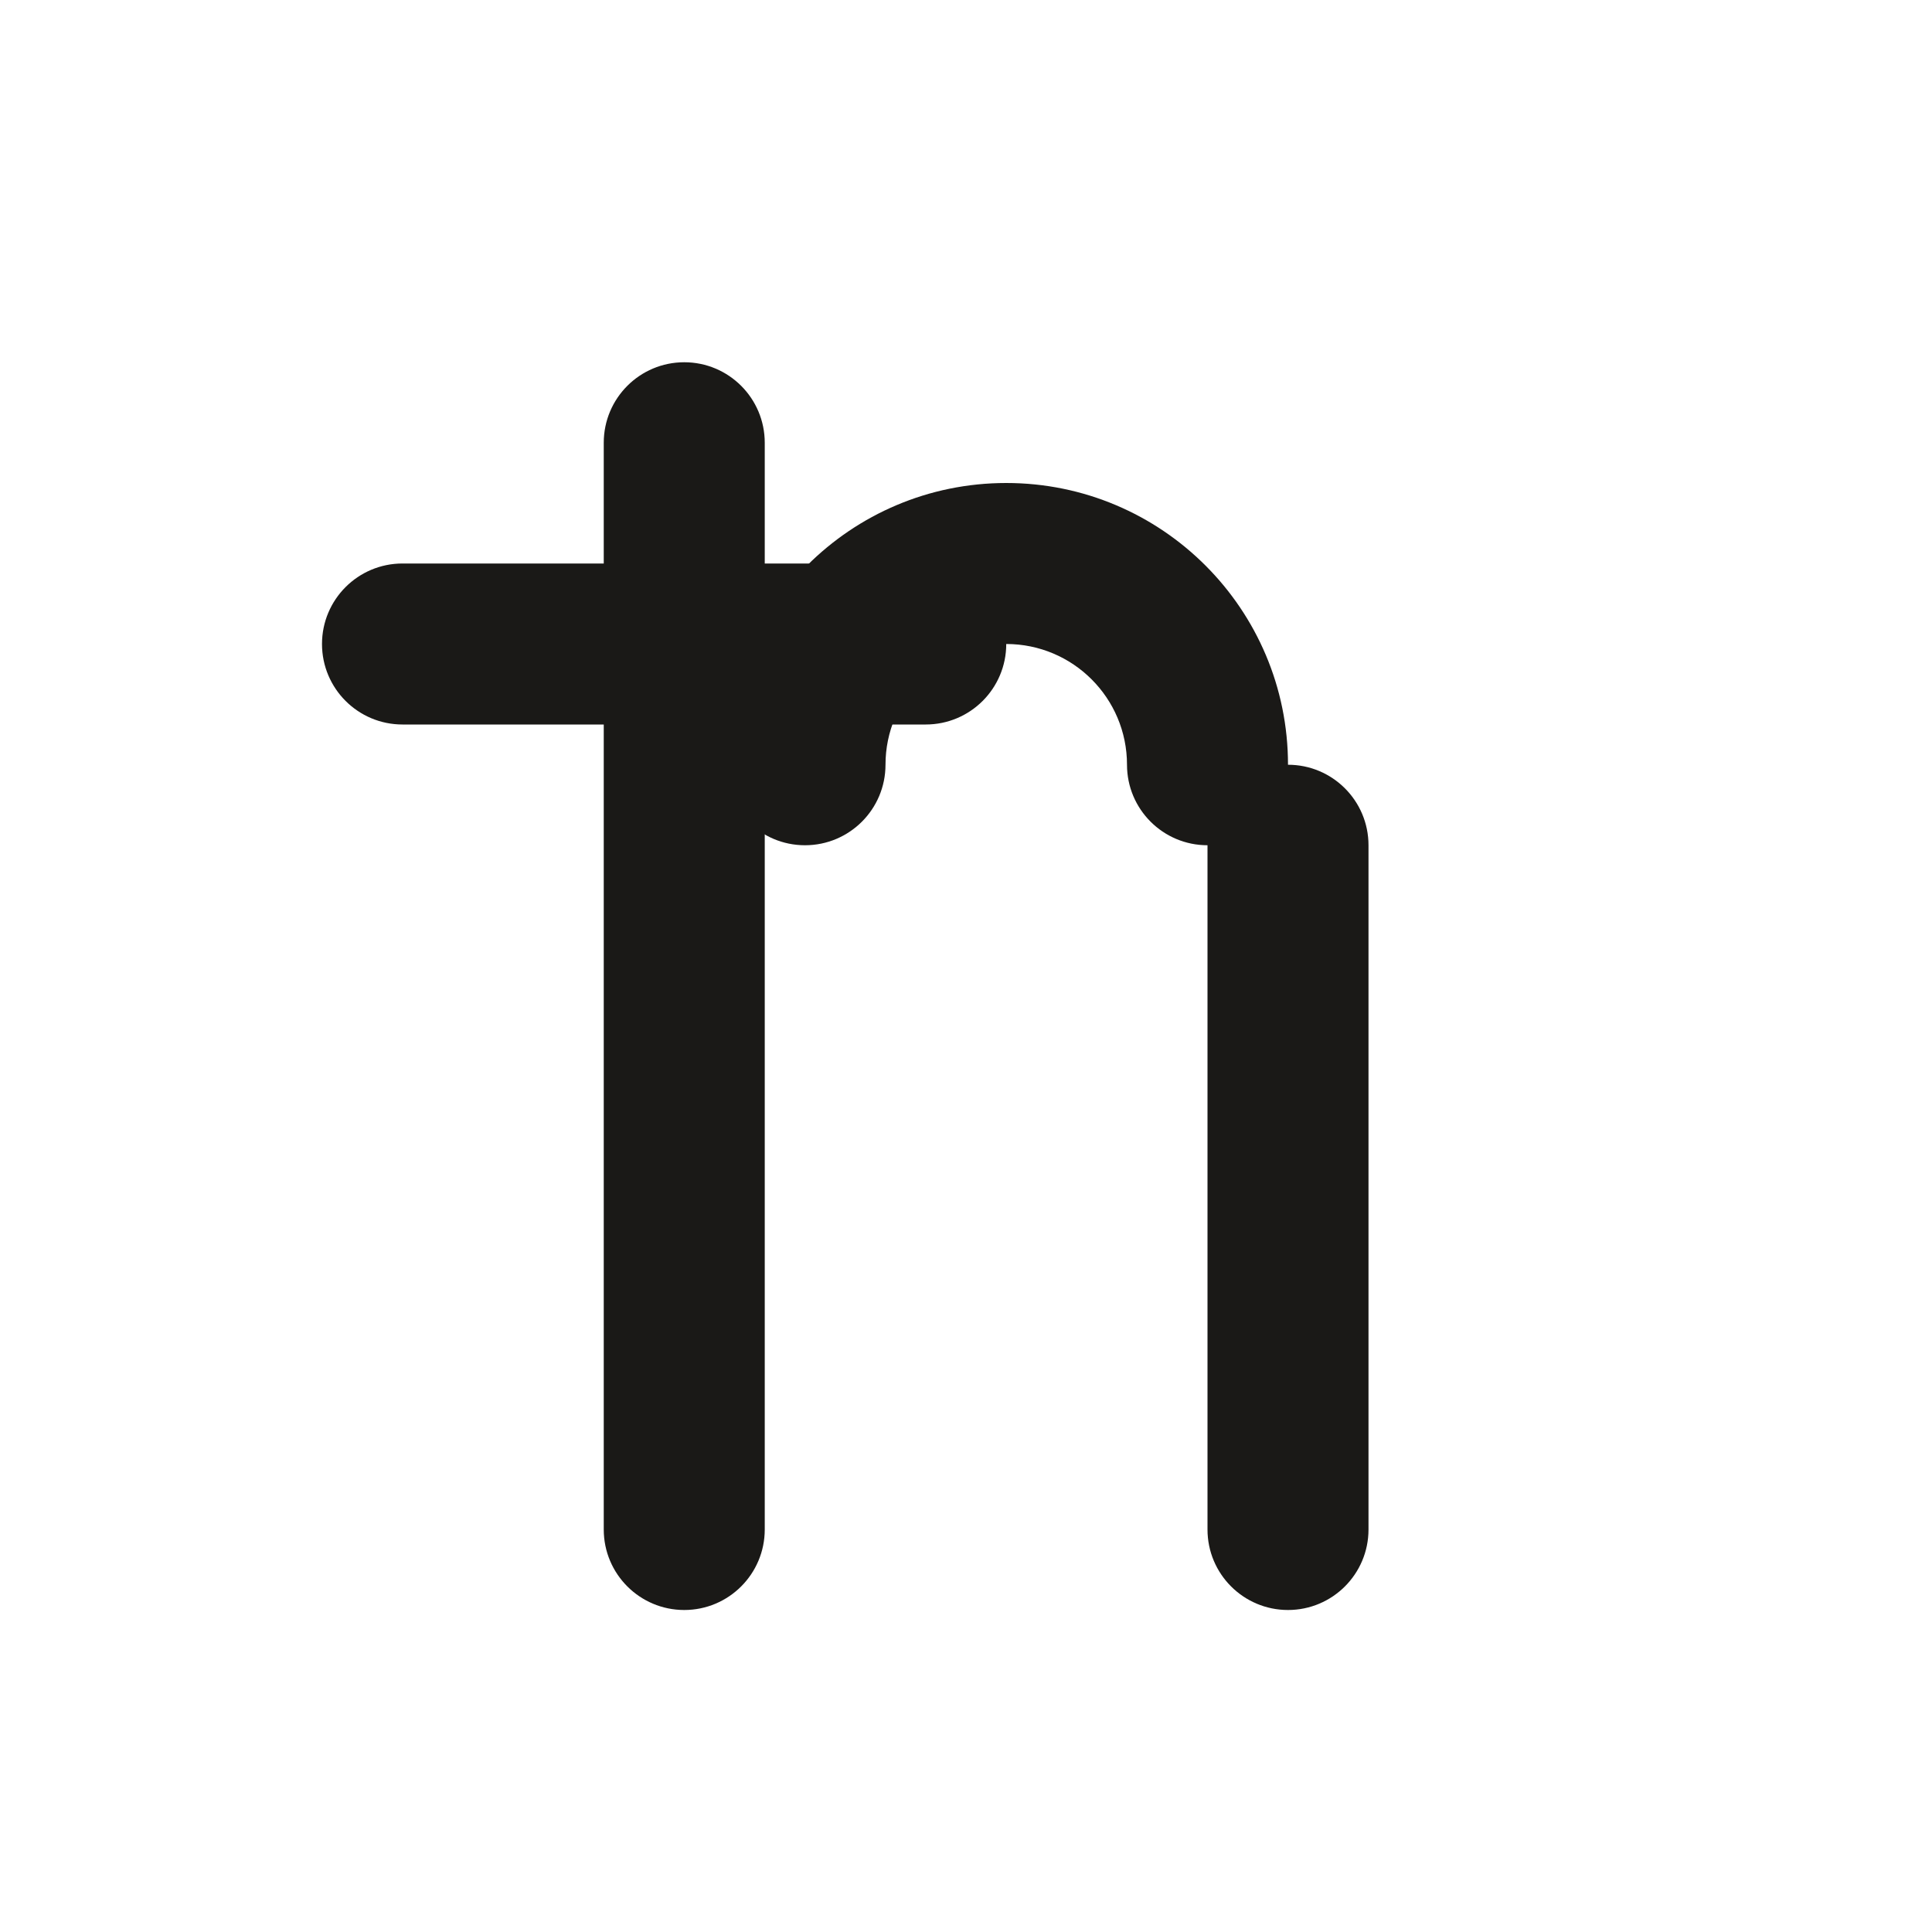
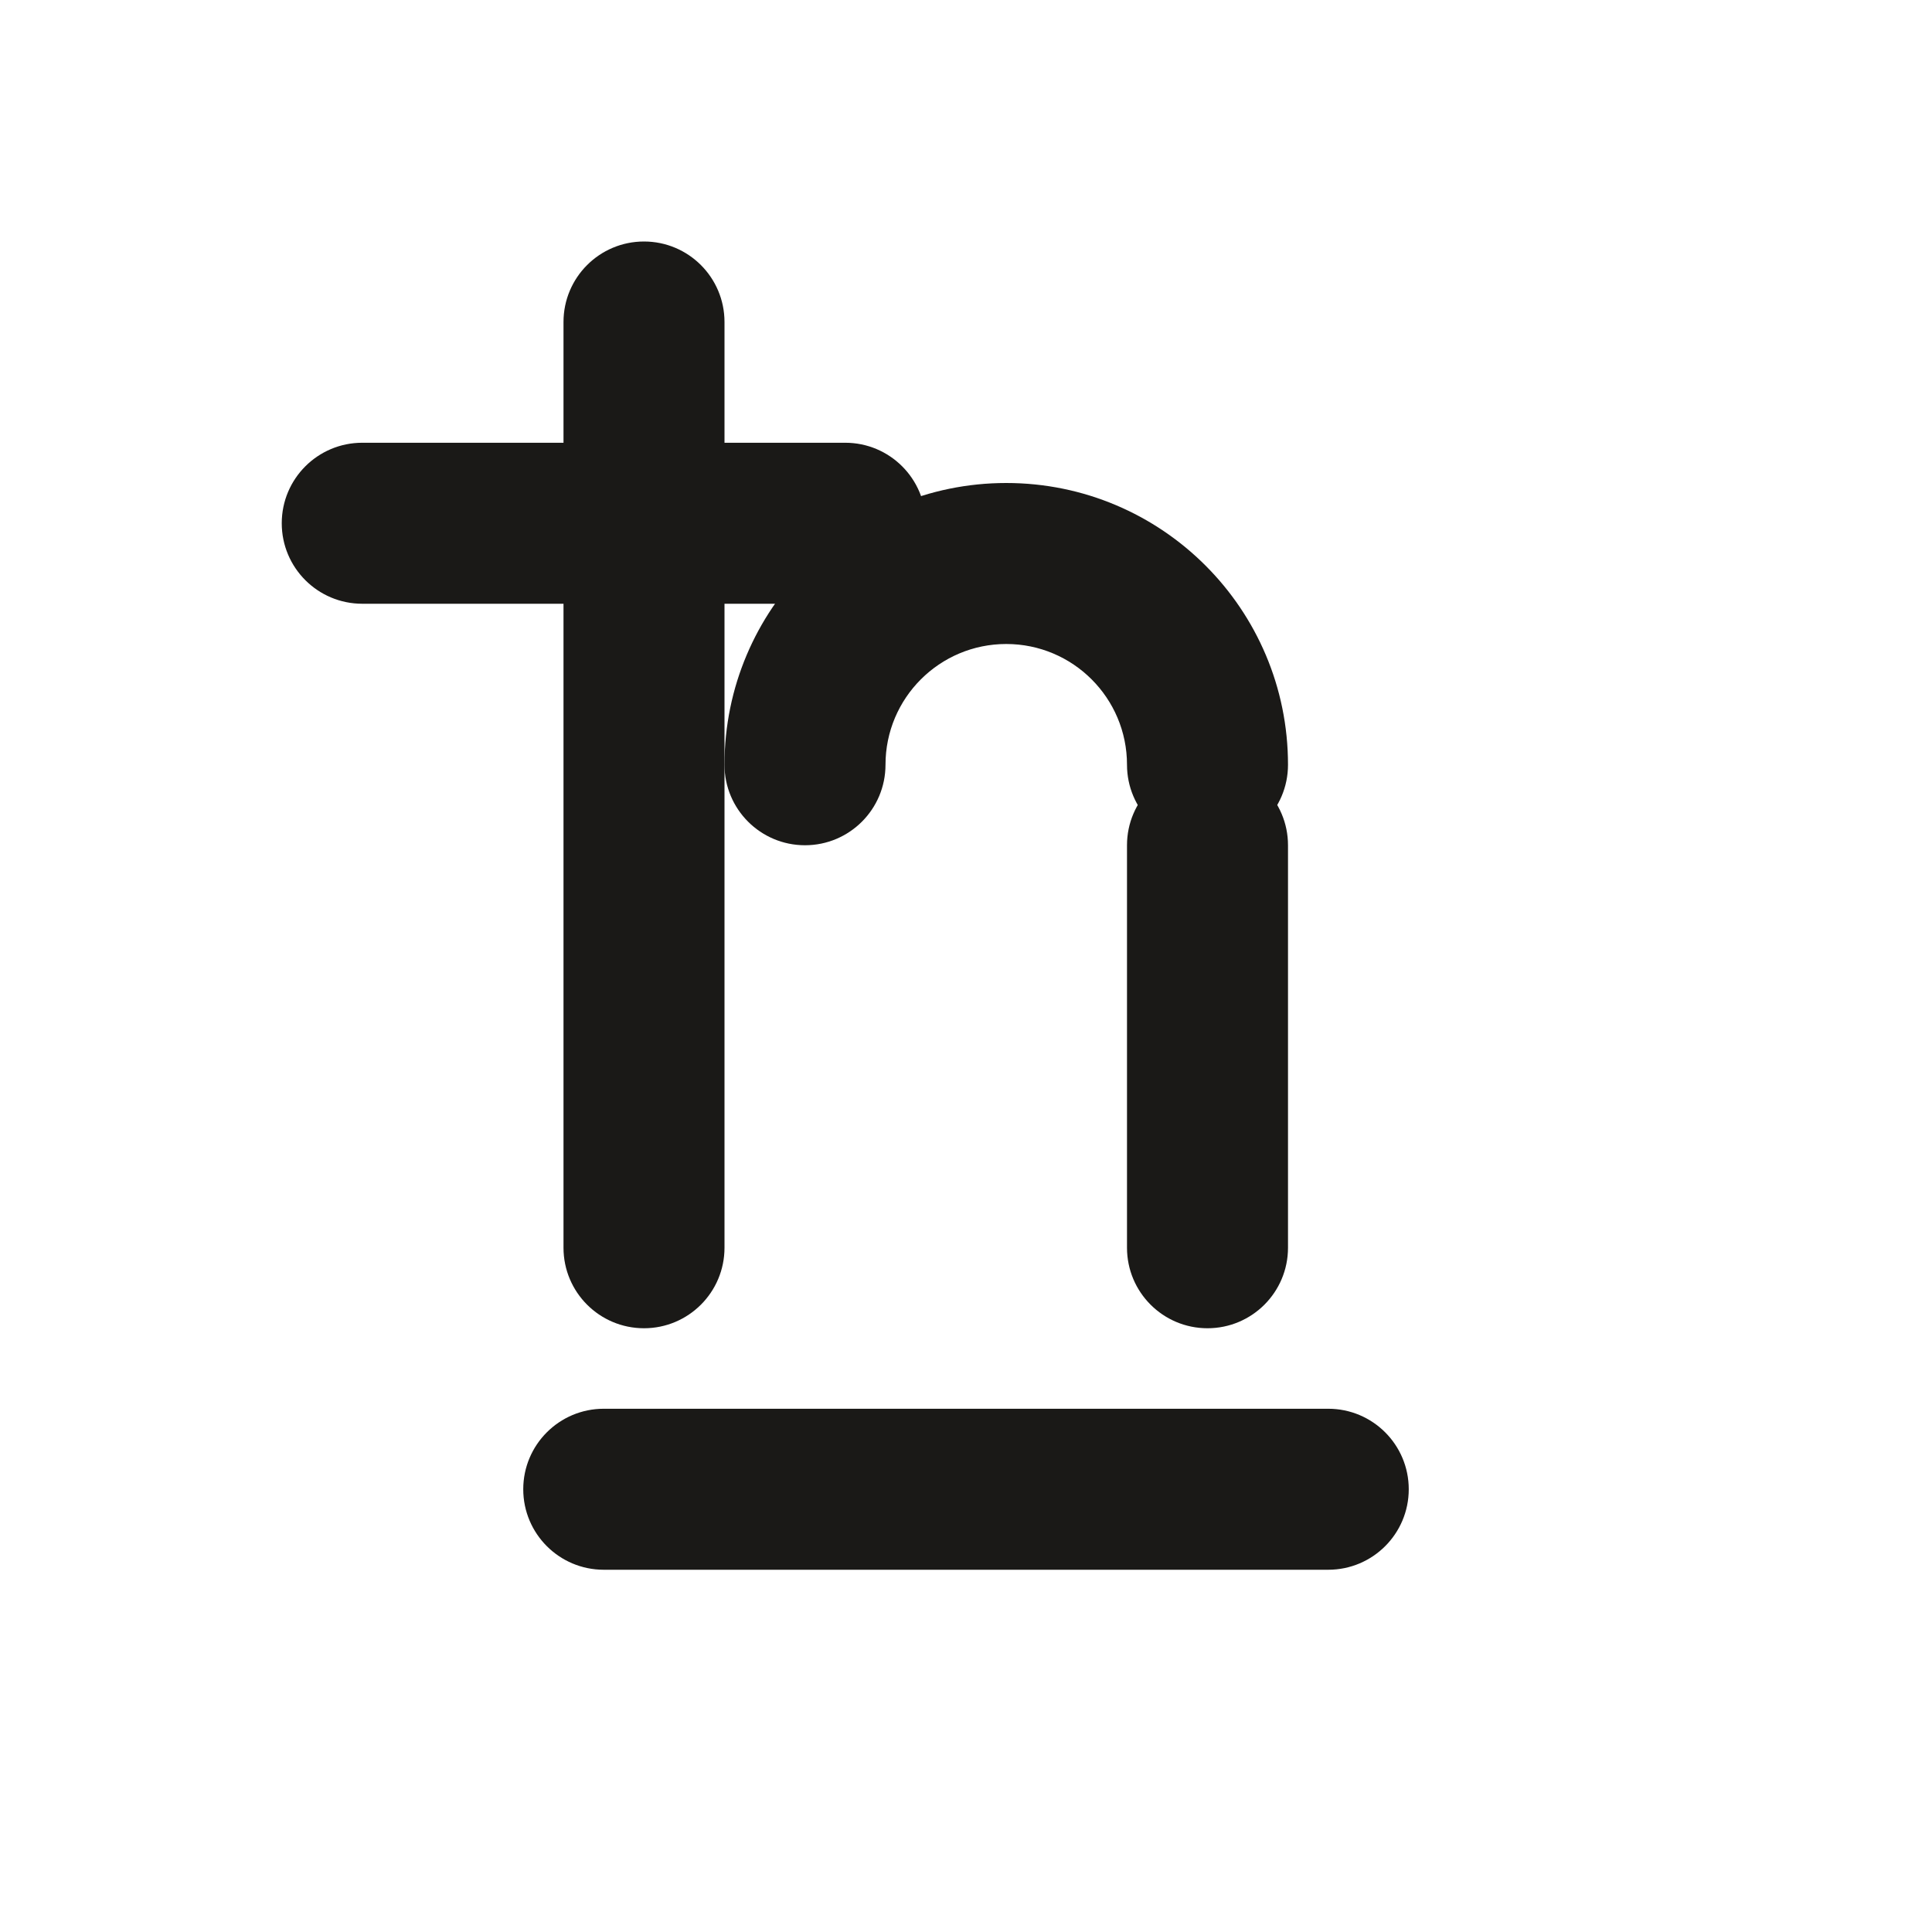
<svg xmlns="http://www.w3.org/2000/svg" width="24" height="24" viewBox="0 0 24 24" fill="none">
-   <rect x="7.5" y="4.5" width="2" height="15.5" rx="1" fill="#1A1917" />
-   <rect x="4" y="7" width="8.5" height="2" rx="1" fill="#1A1917" />
+   <rect x="7" y="3" width="2" height="13.5" rx="1" fill="#1A1917" />
+   <rect x="3.5" y="5.5" width="8" height="2" rx="1" fill="#1A1917" />
  <path d="M9 9.5A3.5 3.5 0 0 1 16 9.5A1 1 0 0 1 14 9.5A1.5 1.5 0 0 0 11 9.5A1 1 0 0 1 9 9.5Z" fill="#1A1917" />
-   <rect x="15" y="9.5" width="2" height="10.5" rx="1" fill="#1A1917" />
+   <rect x="14" y="9.5" width="2" height="7" rx="1" fill="#1A1917" />
+   <rect x="6.5" y="17.5" width="11" height="2" rx="1" fill="#1A1917" />
</svg>
